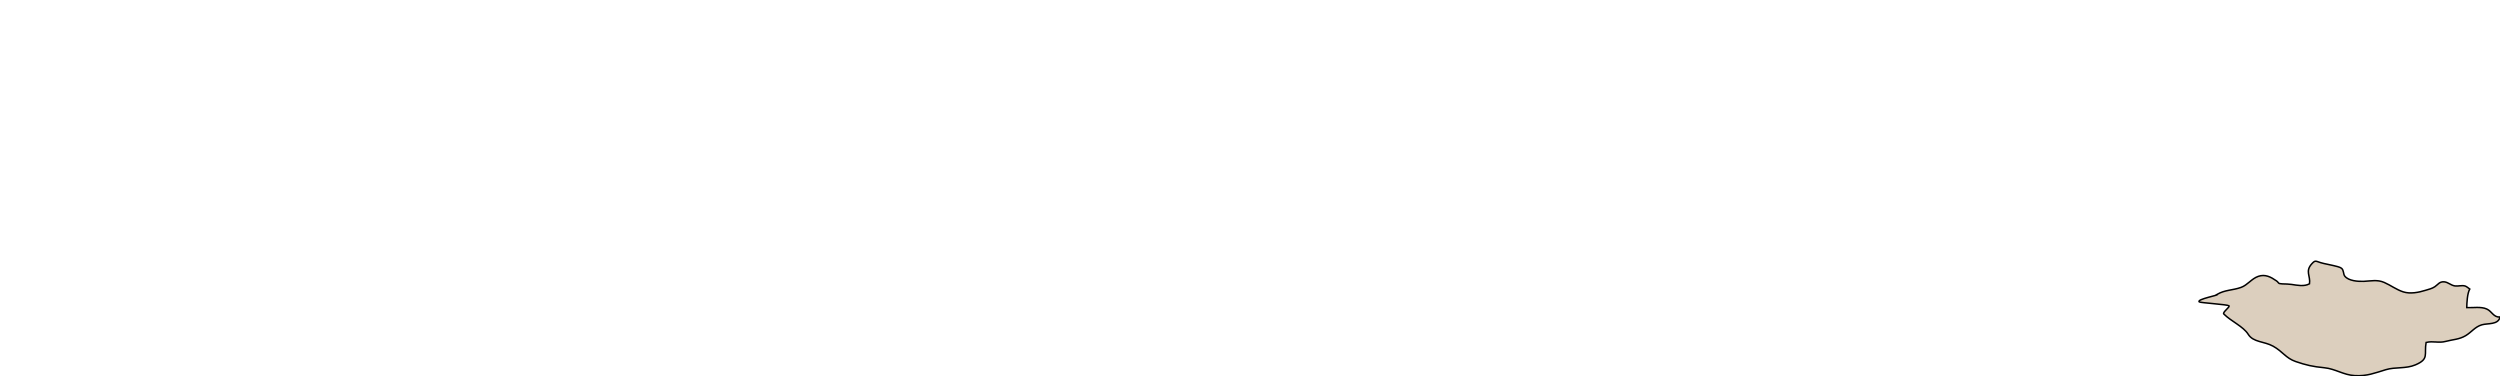
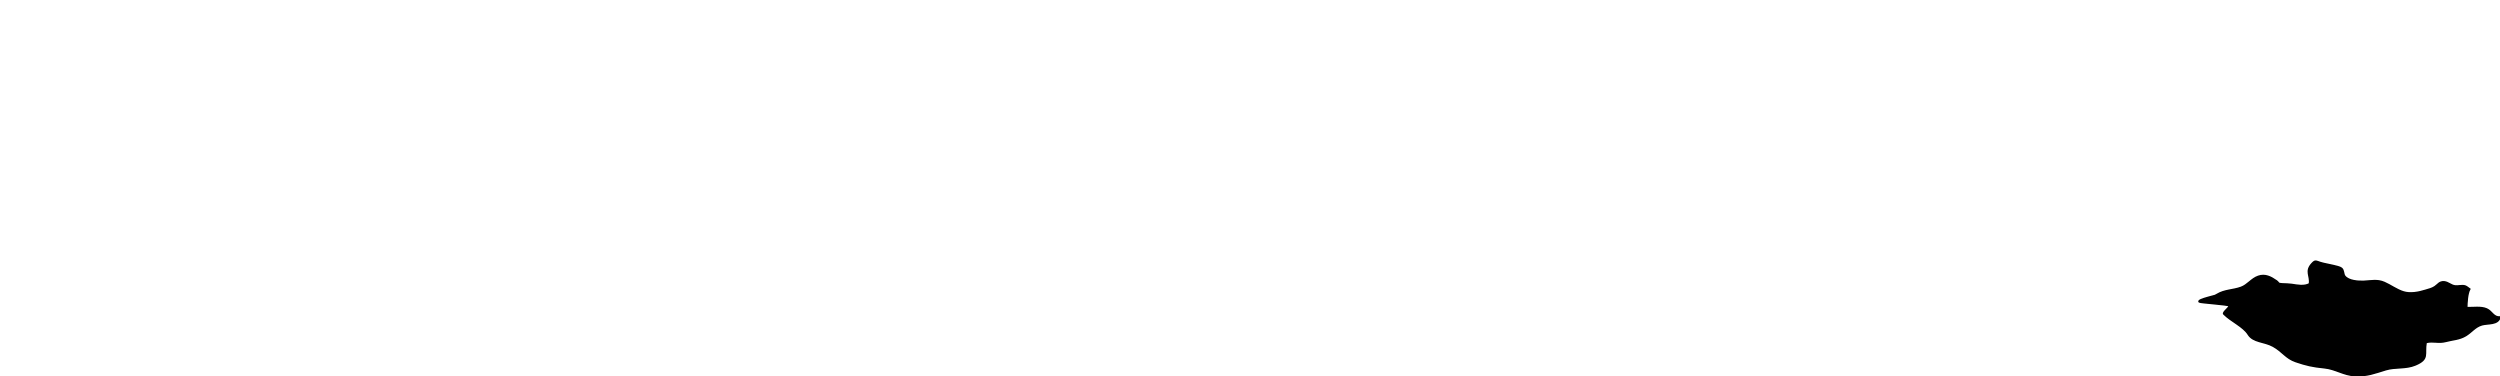
<svg>
-   <path fill="#dccfbe" stroke="#000000" stroke-width="0.5" d="m 731.122,100.289 c 0.462,0.408 -2.236,2.155 -1.681,2.71 2.407,2.414 6.402,4.084 8.01,6.667 1.661,2.667 5.223,2.251 8.181,3.901 3.128,1.745 4.137,3.91 7.391,5.026 3.407,1.169 5.618,1.671 9.339,2.029 3.753,0.362 6.273,2.391 10.1,2.589 3.974,0.207 6.481,-0.847 10.102,-1.944 3.15,-0.955 6.55,-0.234 9.736,-1.59 4.567,-1.943 2.799,-3.399 3.492,-7.346 2.394,-0.578 4.057,0.297 6.476,-0.358 2.259,-0.612 4.361,-0.602 6.475,-1.855 1.945,-1.154 3.099,-2.932 5.335,-3.576 1.971,-0.568 5.384,0.062 5.955,-2.536 -2.196,0.096 -2.583,-1.855 -4.357,-2.65 -1.916,-0.859 -4.487,-0.346 -6.549,-0.458 0.03,-1.529 0.153,-4.595 0.984,-6.095 -0.603,-0.467 -1.155,-0.869 -1.53,-0.987 -1.016,-0.32 -2.287,0.126 -3.336,-0.026 -1.342,-0.195 -2.223,-1.233 -3.503,-1.342 -1.585,-0.136 -2.015,0.875 -3.076,1.592 -0.94,0.635 -2.012,0.856 -3.088,1.192 -2.187,0.683 -4.98,1.248 -7.293,0.503 -2.222,-0.715 -4.083,-2.152 -6.211,-3.081 -2.288,-1 -4.321,-0.483 -6.664,-0.371 -1.823,0.087 -5.057,-0.113 -6.291,-1.706 -0.559,-0.721 -0.249,-1.897 -1.083,-2.586 -0.519,-0.428 -1.975,-0.706 -2.623,-0.875 -1.395,-0.365 -2.806,-0.532 -4.231,-0.965 -1.61,-0.489 -1.714,-0.875 -2.815,0.304 -2.361,2.527 -0.438,4.018 -0.818,6.632 -1.774,0.982 -4.014,0.48 -5.882,0.211 -1.003,-0.145 -1.969,-0.14 -3.005,-0.178 -1.627,-0.06 -1.063,-0.369 -1.986,-1.012 -1.859,-1.296 -3.703,-2.228 -5.924,-1.461 -2.258,0.779 -3.495,2.852 -5.685,3.634 -2.691,0.961 -5.34,0.785 -7.839,2.291 -0.016,0.01 -0.027,0.02 -0.043,0.029 1.172,0.138 -6.872,1.544 -5.811,2.434 0.346,0.29 9.294,0.854 9.748,1.254 z" id="mongolia" />
+   <path color="#dccfbe" stroke="#000000" stroke-width="0.5" d="m 731.122,100.289 c 0.462,0.408 -2.236,2.155 -1.681,2.71 2.407,2.414 6.402,4.084 8.01,6.667 1.661,2.667 5.223,2.251 8.181,3.901 3.128,1.745 4.137,3.91 7.391,5.026 3.407,1.169 5.618,1.671 9.339,2.029 3.753,0.362 6.273,2.391 10.1,2.589 3.974,0.207 6.481,-0.847 10.102,-1.944 3.15,-0.955 6.55,-0.234 9.736,-1.59 4.567,-1.943 2.799,-3.399 3.492,-7.346 2.394,-0.578 4.057,0.297 6.476,-0.358 2.259,-0.612 4.361,-0.602 6.475,-1.855 1.945,-1.154 3.099,-2.932 5.335,-3.576 1.971,-0.568 5.384,0.062 5.955,-2.536 -2.196,0.096 -2.583,-1.855 -4.357,-2.65 -1.916,-0.859 -4.487,-0.346 -6.549,-0.458 0.03,-1.529 0.153,-4.595 0.984,-6.095 -0.603,-0.467 -1.155,-0.869 -1.53,-0.987 -1.016,-0.32 -2.287,0.126 -3.336,-0.026 -1.342,-0.195 -2.223,-1.233 -3.503,-1.342 -1.585,-0.136 -2.015,0.875 -3.076,1.592 -0.94,0.635 -2.012,0.856 -3.088,1.192 -2.187,0.683 -4.98,1.248 -7.293,0.503 -2.222,-0.715 -4.083,-2.152 -6.211,-3.081 -2.288,-1 -4.321,-0.483 -6.664,-0.371 -1.823,0.087 -5.057,-0.113 -6.291,-1.706 -0.559,-0.721 -0.249,-1.897 -1.083,-2.586 -0.519,-0.428 -1.975,-0.706 -2.623,-0.875 -1.395,-0.365 -2.806,-0.532 -4.231,-0.965 -1.61,-0.489 -1.714,-0.875 -2.815,0.304 -2.361,2.527 -0.438,4.018 -0.818,6.632 -1.774,0.982 -4.014,0.48 -5.882,0.211 -1.003,-0.145 -1.969,-0.14 -3.005,-0.178 -1.627,-0.06 -1.063,-0.369 -1.986,-1.012 -1.859,-1.296 -3.703,-2.228 -5.924,-1.461 -2.258,0.779 -3.495,2.852 -5.685,3.634 -2.691,0.961 -5.34,0.785 -7.839,2.291 -0.016,0.01 -0.027,0.02 -0.043,0.029 1.172,0.138 -6.872,1.544 -5.811,2.434 0.346,0.29 9.294,0.854 9.748,1.254 z" id="mongolia" />
</svg>
